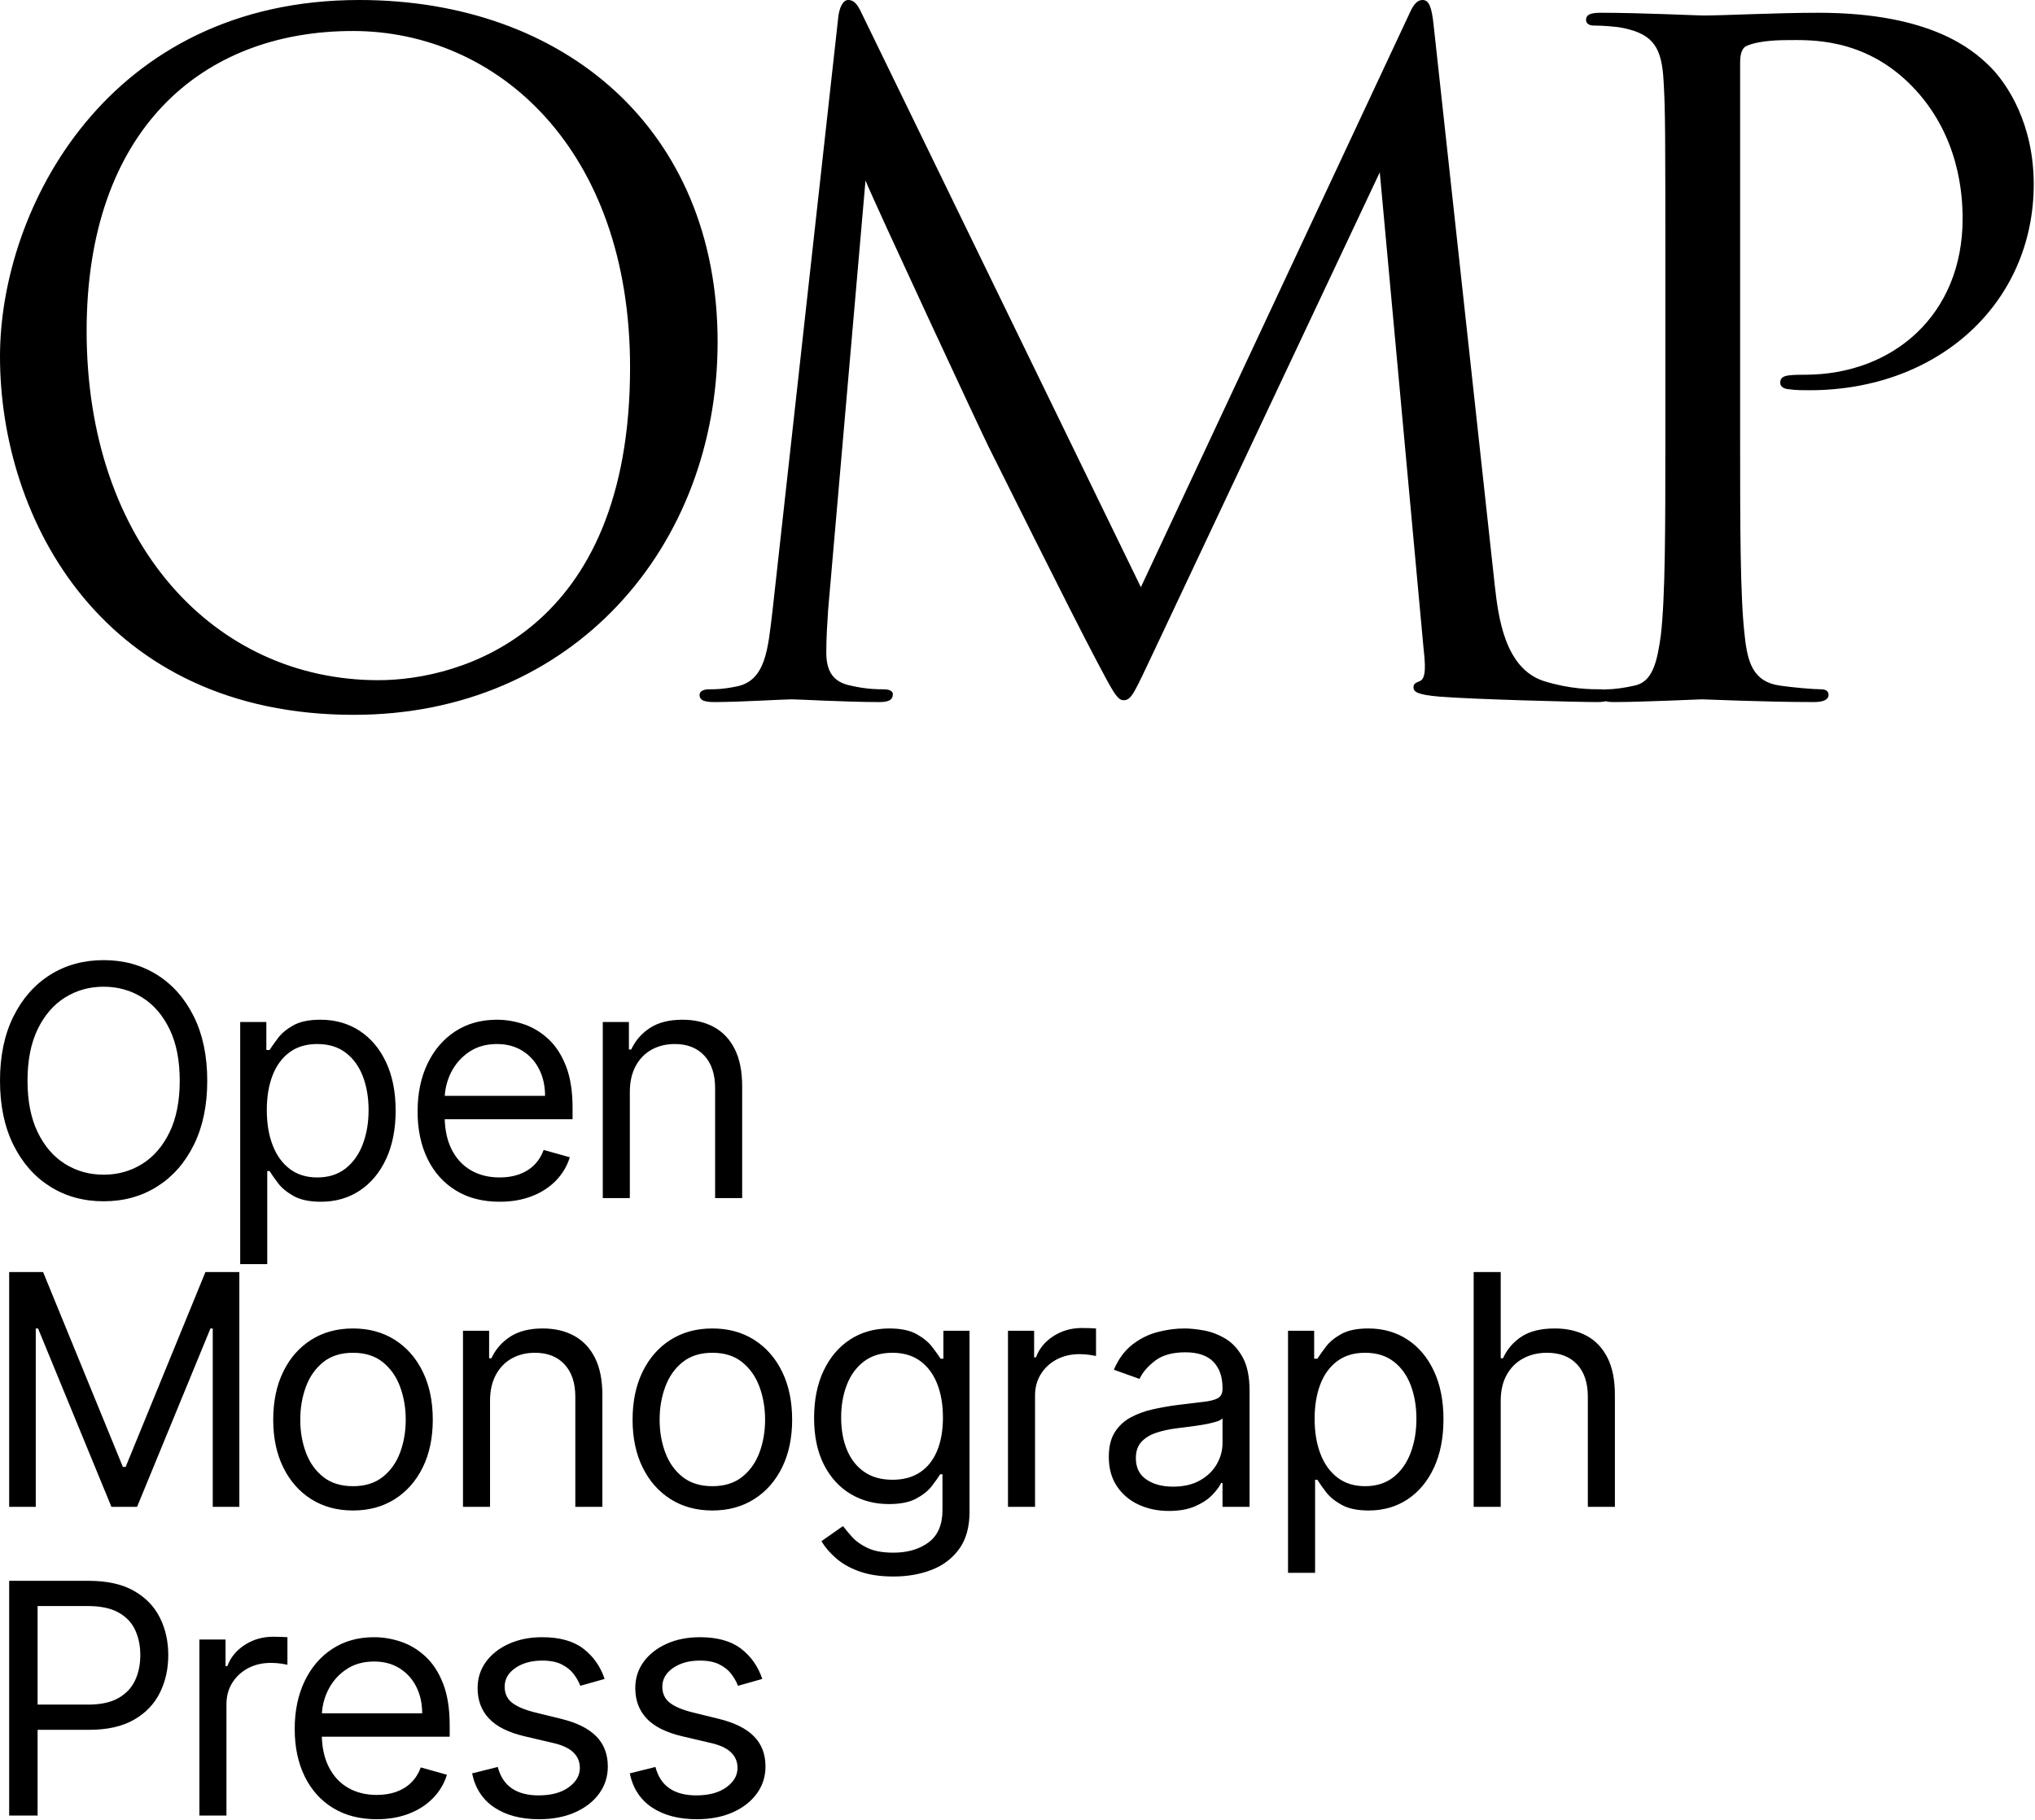
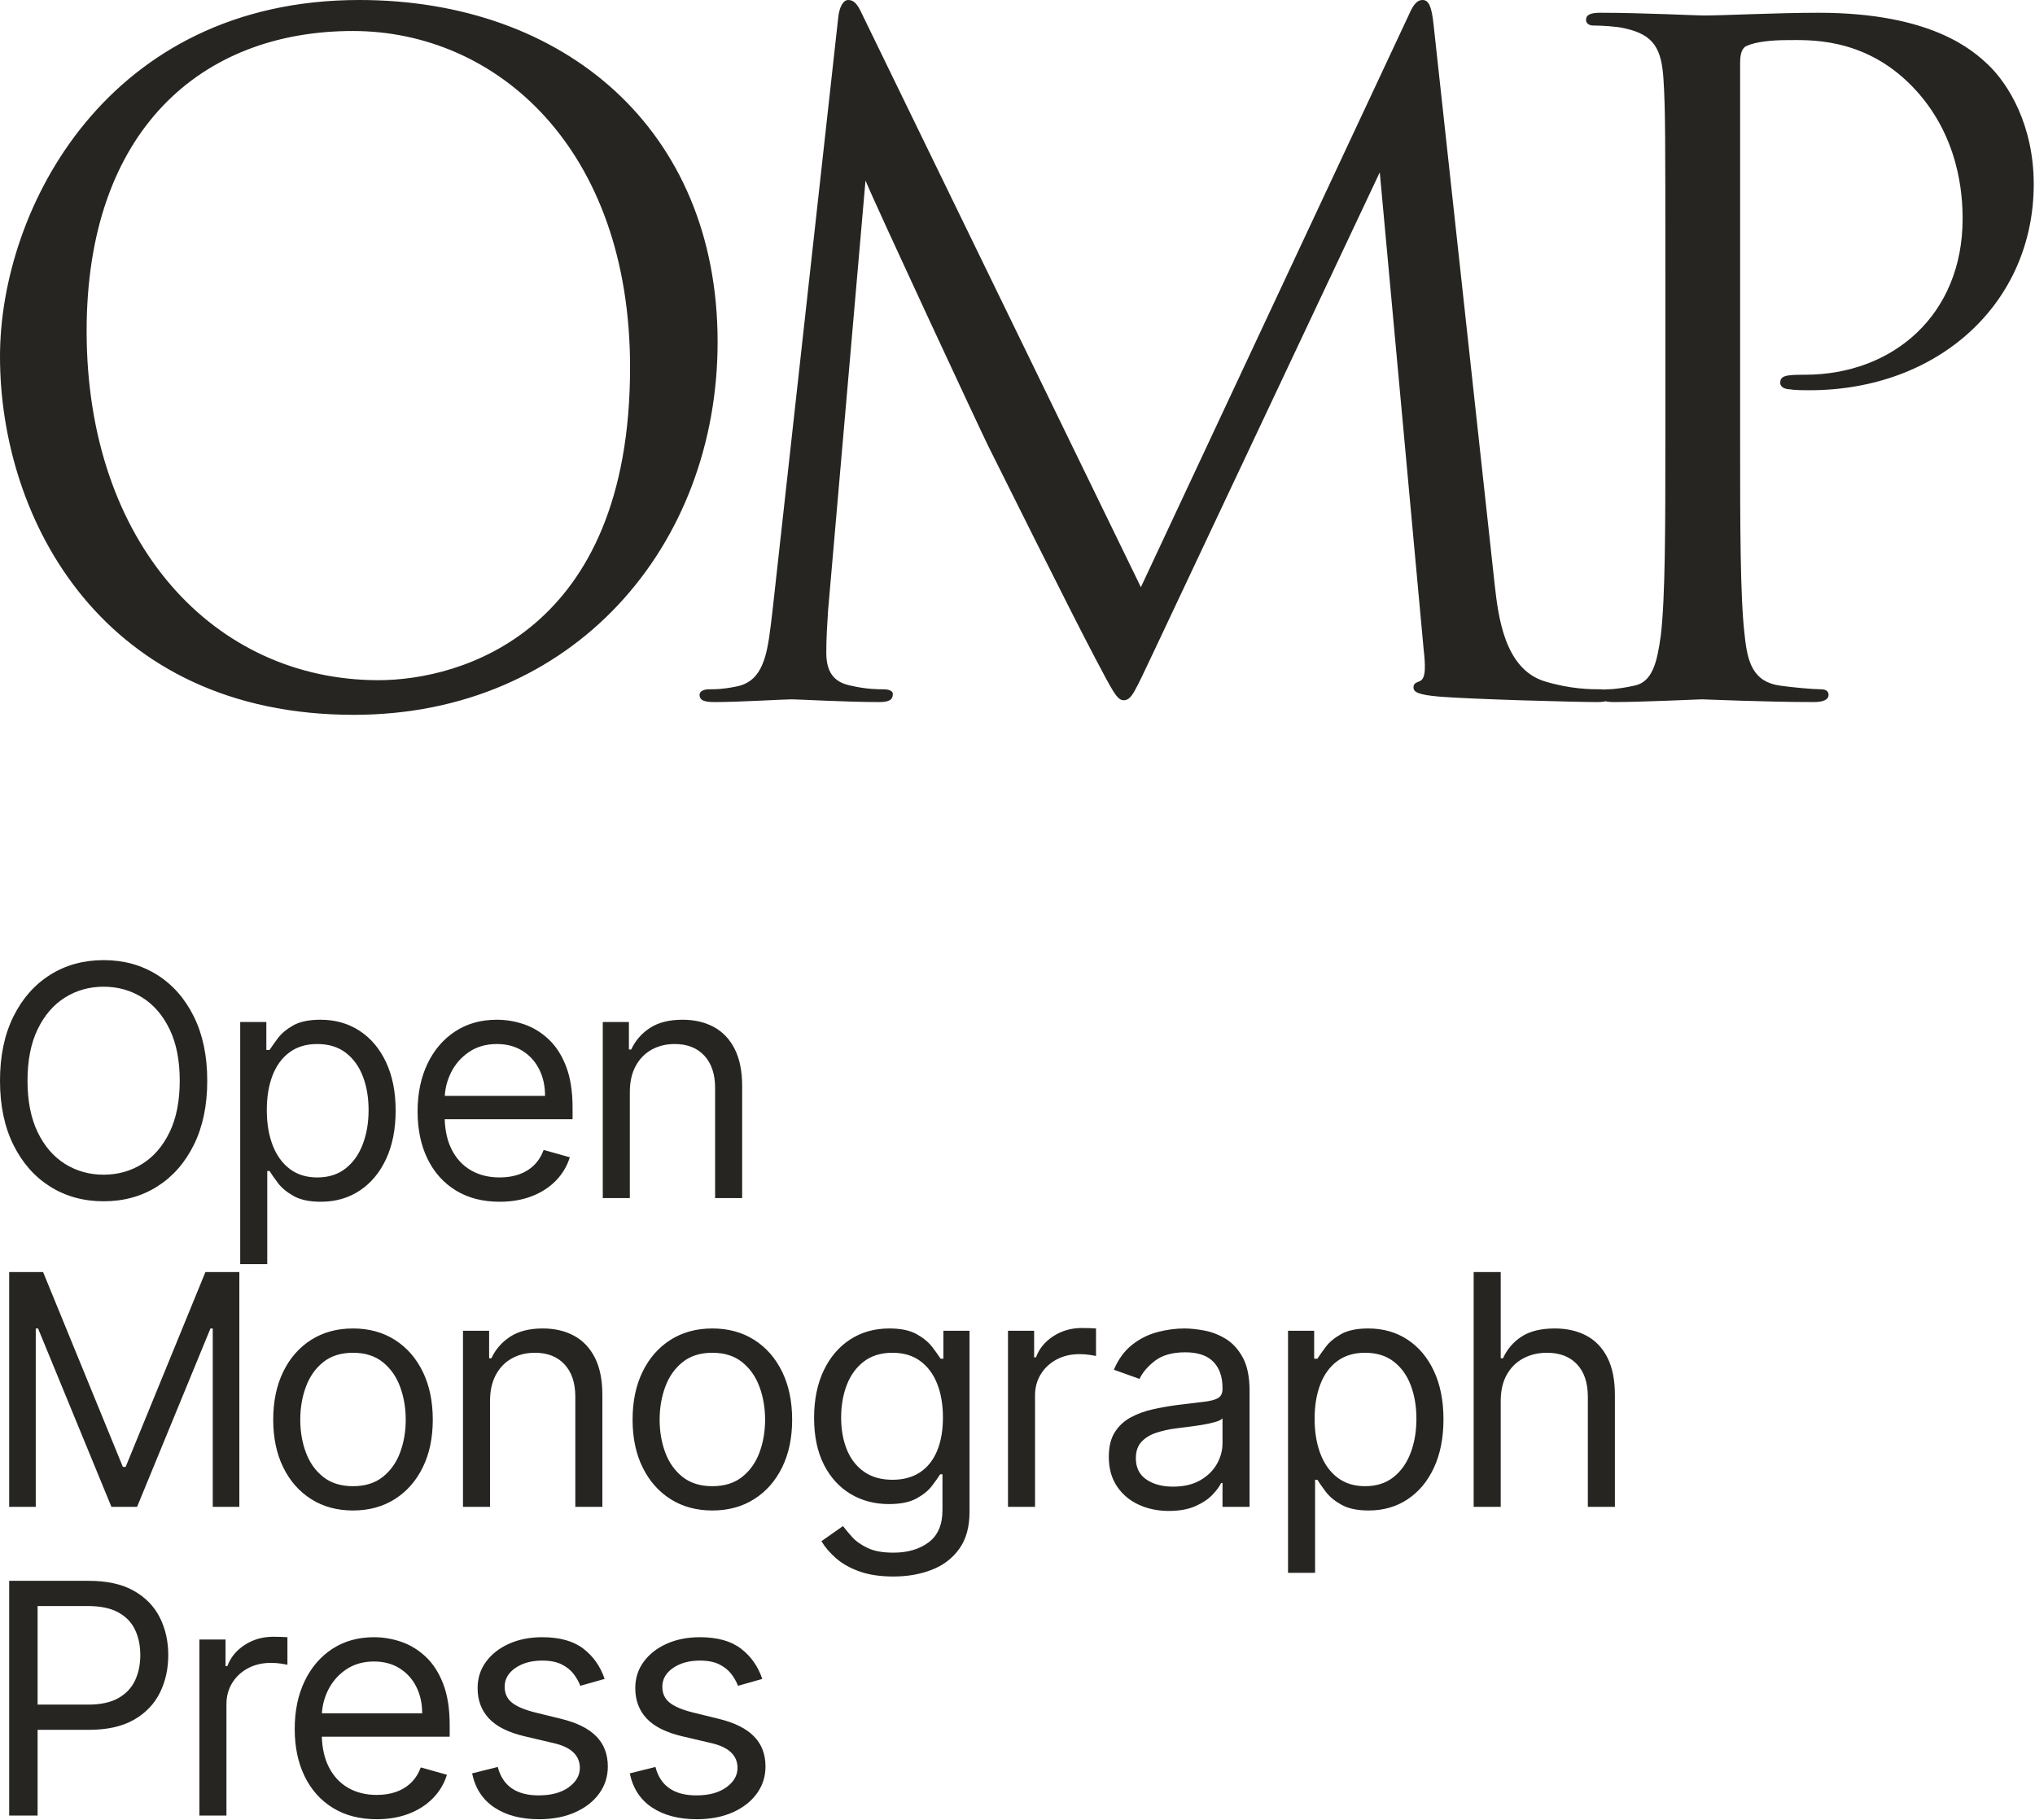
- <svg xmlns="http://www.w3.org/2000/svg" width="435px" height="389px" viewBox="0 0 435 389" version="1.1">
-   <g id="Final" stroke="none" stroke-width="1" fill="none" fill-rule="evenodd">
-     <g id="Artboard-Copy" transform="translate(-1420, -1099)" fill="#000000" fill-rule="nonzero">
-       <g id="vertical-omp" transform="translate(1420, 1099)">
-         <path d="M75.625,152.81 C22.22,152.81 4.54747351e-13,111.294 4.54747351e-13,76.21 C4.54747351e-13,44.635 22.999,0 76.795,0 C120.65,0 153.395,27.677 153.395,73.092 C153.395,116.752 122.599,152.81 75.625,152.81 Z M80.888,145.404 C98.43,145.404 134.683,135.268 134.683,78.549 C134.683,31.77 106.226,6.627 75.431,6.627 C42.88,6.627 18.517,28.067 18.517,70.753 C18.517,116.167 45.804,145.404 80.888,145.404 Z M306.439,5.263 L319.498,124.938 C320.278,131.955 321.642,142.87 330.023,145.598 C335.676,147.353 340.159,147.353 342.108,147.353 C343.082,147.353 344.252,147.548 344.252,148.522 C344.252,149.692 343.667,150.081 341.328,150.081 C337.04,150.081 314.82,149.497 307.608,148.912 C303.125,148.522 302.151,147.937 302.151,146.963 C302.151,146.183 302.541,145.988 303.515,145.598 C304.88,145.014 304.685,142.09 304.295,138.582 L294.939,36.838 L246.601,139.361 C242.508,147.937 241.923,149.692 240.169,149.692 C238.805,149.692 237.83,147.742 234.127,140.726 C229.059,131.175 212.297,97.455 211.322,95.506 C209.568,91.998 187.153,43.855 185.009,38.592 L177.018,130.395 C176.823,133.514 176.628,136.243 176.628,139.556 C176.628,144.429 178.967,145.988 181.891,146.573 C185.204,147.353 187.738,147.353 188.908,147.353 C190.077,147.353 190.857,147.742 190.857,148.327 C190.857,149.692 189.882,150.081 187.933,150.081 C180.721,150.081 170.781,149.497 169.222,149.497 C167.467,149.497 158.112,150.081 152.849,150.081 C150.9,150.081 149.536,149.887 149.536,148.522 C149.536,147.742 150.51,147.353 151.485,147.353 C153.044,147.353 154.408,147.353 157.332,146.768 C163.764,145.598 164.154,138.582 165.129,130.59 L179.162,3.898 C179.357,1.754 180.137,0 181.306,0 C182.476,0 183.255,0.78 184.23,2.924 L243.873,125.523 L301.176,3.119 C301.956,1.364 302.736,0 304.1,0 C305.464,0 306.049,1.559 306.439,5.263 Z M355.985,93.557 L355.985,59.253 C355.985,28.847 355.985,23.389 355.596,17.152 C355.206,10.525 353.646,7.407 347.214,6.042 C345.655,5.652 342.342,5.458 340.587,5.458 C339.808,5.458 339.028,5.068 339.028,4.288 C339.028,3.119 340.003,2.729 342.147,2.729 C350.918,2.729 362.612,3.313 364.172,3.313 C368.46,3.313 379.764,2.729 388.73,2.729 C413.094,2.729 421.865,10.915 424.984,13.839 C429.272,17.932 434.729,26.703 434.729,39.372 C434.729,64.71 414.459,83.422 386.781,83.422 C385.807,83.422 383.663,83.422 382.688,83.227 C381.714,83.227 380.544,82.837 380.544,81.863 C380.544,80.303 381.714,80.108 385.807,80.108 C404.713,80.108 419.526,67.244 419.526,46.779 C419.526,41.906 418.942,28.847 408.611,18.322 C398.281,7.796 386.391,8.576 381.908,8.576 C378.595,8.576 375.282,8.966 373.527,9.746 C372.358,10.135 371.968,11.5 371.968,13.449 L371.968,93.557 C371.968,112.269 371.968,127.667 372.943,135.853 C373.527,141.505 374.697,145.793 380.544,146.573 C383.273,146.963 387.561,147.353 389.315,147.353 C390.485,147.353 390.874,147.937 390.874,148.522 C390.874,149.497 389.9,150.081 387.756,150.081 C377.036,150.081 364.756,149.497 363.782,149.497 C363.197,149.497 350.918,150.081 345.07,150.081 C342.926,150.081 341.952,149.692 341.952,148.522 C341.952,147.937 342.342,147.353 343.511,147.353 C345.265,147.353 347.604,146.963 349.358,146.573 C353.257,145.793 354.231,141.505 355.011,135.853 C355.985,127.667 355.985,112.269 355.985,93.557 Z" id="OMP" />
-         <path d="M44.301,231.024 C44.301,236.316 43.346,240.89 41.434,244.745 C39.523,248.601 36.901,251.574 33.569,253.664 C30.236,255.755 26.43,256.801 22.151,256.801 C17.871,256.801 14.065,255.755 10.732,253.664 C7.4,251.574 4.778,248.601 2.867,244.745 C0.956,240.89 2.84217094e-14,236.316 2.84217094e-14,231.024 C2.84217094e-14,225.731 0.956,221.157 2.867,217.302 C4.778,213.447 7.4,210.474 10.732,208.383 C14.065,206.292 17.871,205.247 22.151,205.247 C26.43,205.247 30.236,206.292 33.569,208.383 C36.901,210.474 39.523,213.447 41.434,217.302 C43.346,221.157 44.301,225.731 44.301,231.024 Z M38.42,231.024 C38.42,226.679 37.698,223.011 36.252,220.022 C34.806,217.033 32.854,214.77 30.396,213.235 C27.937,211.699 25.189,210.932 22.151,210.932 C19.112,210.932 16.364,211.699 13.905,213.235 C11.447,214.77 9.495,217.033 8.049,220.022 C6.604,223.011 5.881,226.679 5.881,231.024 C5.881,235.369 6.604,239.036 8.049,242.026 C9.495,245.015 11.447,247.277 13.905,248.813 C16.364,250.348 19.112,251.116 22.151,251.116 C25.189,251.116 27.937,250.348 30.396,248.813 C32.854,247.277 34.806,245.015 36.252,242.026 C37.698,239.036 38.42,235.369 38.42,231.024 Z M51.346,270.228 L51.346,218.478 L56.933,218.478 L56.933,224.457 L57.619,224.457 C58.043,223.804 58.636,222.966 59.395,221.946 C60.155,220.925 61.249,220.01 62.679,219.201 C64.108,218.393 66.048,217.988 68.498,217.988 C71.667,217.988 74.46,218.781 76.878,220.365 C79.296,221.95 81.182,224.196 82.538,227.103 C83.894,230.011 84.572,233.441 84.572,237.395 C84.572,241.38 83.894,244.831 82.538,247.747 C81.182,250.663 79.304,252.917 76.902,254.51 C74.501,256.103 71.732,256.899 68.596,256.899 C66.178,256.899 64.243,256.495 62.789,255.686 C61.335,254.877 60.216,253.954 59.432,252.917 C58.648,251.88 58.043,251.018 57.619,250.332 L57.129,250.332 L57.129,270.228 L51.346,270.228 Z M57.031,237.297 C57.031,240.139 57.447,242.642 58.28,244.807 C59.113,246.971 60.33,248.662 61.931,249.879 C63.532,251.096 65.492,251.704 67.812,251.704 C70.229,251.704 72.251,251.063 73.876,249.781 C75.502,248.498 76.727,246.767 77.552,244.586 C78.377,242.405 78.789,239.976 78.789,237.297 C78.789,234.65 78.385,232.261 77.576,230.129 C76.768,227.998 75.551,226.307 73.925,225.057 C72.3,223.808 70.262,223.183 67.812,223.183 C65.46,223.183 63.483,223.775 61.882,224.959 C60.281,226.144 59.073,227.794 58.256,229.909 C57.439,232.024 57.031,234.487 57.031,237.297 Z M95.075,234.258 L116.512,234.258 C116.512,232.135 116.091,230.24 115.25,228.574 C114.408,226.907 113.216,225.592 111.672,224.629 C110.129,223.665 108.311,223.183 106.22,223.183 C103.917,223.183 101.928,223.751 100.254,224.886 C98.58,226.021 97.293,227.495 96.395,229.309 C95.625,230.863 95.185,232.512 95.075,234.258 L95.075,234.258 Z M95.06,239.257 C95.144,241.76 95.633,243.904 96.529,245.689 C97.518,247.657 98.894,249.152 100.658,250.173 C102.422,251.194 104.472,251.704 106.808,251.704 C108.328,251.704 109.704,251.488 110.937,251.055 C112.17,250.622 113.236,249.969 114.135,249.095 C115.033,248.221 115.727,247.13 116.217,245.824 L121.804,247.392 C121.216,249.287 120.228,250.949 118.839,252.378 C117.451,253.807 115.736,254.918 113.694,255.71 C111.652,256.503 109.357,256.899 106.808,256.899 C103.182,256.899 100.058,256.094 97.436,254.485 C94.814,252.876 92.797,250.622 91.384,247.723 C89.971,244.823 89.264,241.446 89.264,237.591 C89.264,233.735 89.971,230.334 91.384,227.385 C92.797,224.437 94.773,222.133 97.314,220.475 C99.854,218.817 102.823,217.988 106.22,217.988 C108.181,217.988 110.116,218.315 112.028,218.968 C113.939,219.622 115.678,220.68 117.247,222.142 C118.815,223.604 120.064,225.535 120.996,227.936 C121.927,230.338 122.392,233.294 122.392,236.807 L122.392,239.257 L95.06,239.257 L95.06,239.257 Z M134.632,233.474 L134.632,256.115 L128.849,256.115 L128.849,218.478 L134.436,218.478 L134.436,224.359 L134.926,224.359 C135.808,222.448 137.147,220.908 138.944,219.74 C140.741,218.572 143.061,217.988 145.903,217.988 C148.451,217.988 150.681,218.507 152.592,219.544 C154.503,220.582 155.99,222.15 157.052,224.249 C158.114,226.348 158.644,228.998 158.644,232.2 L158.644,256.115 L152.862,256.115 L152.862,232.592 C152.862,229.635 152.094,227.328 150.558,225.67 C149.023,224.012 146.916,223.183 144.237,223.183 C142.391,223.183 140.745,223.583 139.299,224.384 C137.854,225.184 136.714,226.352 135.881,227.887 C135.048,229.423 134.632,231.285 134.632,233.474 Z M1.96,271.933 L9.213,271.933 L26.267,313.588 L26.855,313.588 L43.909,271.933 L51.162,271.933 L51.162,322.115 L45.477,322.115 L45.477,283.988 L44.987,283.988 L29.305,322.115 L23.817,322.115 L8.135,283.988 L7.645,283.988 L7.645,322.115 L1.96,322.115 L1.96,271.933 Z M75.457,322.899 C72.059,322.899 69.082,322.09 66.525,320.473 C63.969,318.856 61.976,316.593 60.547,313.686 C59.117,310.778 58.403,307.38 58.403,303.493 C58.403,299.572 59.117,296.15 60.547,293.226 C61.976,290.302 63.969,288.031 66.525,286.414 C69.082,284.797 72.059,283.988 75.457,283.988 C78.855,283.988 81.832,284.797 84.388,286.414 C86.945,288.031 88.937,290.302 90.367,293.226 C91.796,296.15 92.511,299.572 92.511,303.493 C92.511,307.38 91.796,310.778 90.367,313.686 C88.937,316.593 86.945,318.856 84.388,320.473 C81.832,322.09 78.855,322.899 75.457,322.899 Z M75.457,317.704 C78.038,317.704 80.161,317.043 81.827,315.72 C83.494,314.396 84.727,312.657 85.527,310.5 C86.328,308.344 86.728,306.008 86.728,303.493 C86.728,300.977 86.328,298.633 85.527,296.46 C84.727,294.288 83.494,292.532 81.827,291.192 C80.161,289.853 78.038,289.183 75.457,289.183 C72.876,289.183 70.752,289.853 69.086,291.192 C67.42,292.532 66.187,294.288 65.386,296.46 C64.586,298.633 64.185,300.977 64.185,303.493 C64.185,306.008 64.586,308.344 65.386,310.5 C66.187,312.657 67.42,314.396 69.086,315.72 C70.752,317.043 72.876,317.704 75.457,317.704 Z M104.75,299.474 L104.75,322.115 L98.967,322.115 L98.967,284.478 L104.554,284.478 L104.554,290.359 L105.044,290.359 C105.926,288.448 107.266,286.908 109.063,285.74 C110.86,284.572 113.179,283.988 116.021,283.988 C118.57,283.988 120.8,284.507 122.711,285.544 C124.622,286.582 126.108,288.15 127.17,290.249 C128.232,292.348 128.763,294.998 128.763,298.2 L128.763,322.115 L122.98,322.115 L122.98,298.592 C122.98,295.635 122.213,293.328 120.677,291.67 C119.141,290.012 117.034,289.183 114.355,289.183 C112.509,289.183 110.864,289.583 109.418,290.384 C107.972,291.184 106.833,292.352 106,293.887 C105.167,295.423 104.75,297.285 104.75,299.474 Z M152.274,322.899 C148.876,322.899 145.899,322.09 143.342,320.473 C140.786,318.856 138.793,316.593 137.364,313.686 C135.934,310.778 135.22,307.38 135.22,303.493 C135.22,299.572 135.934,296.15 137.364,293.226 C138.793,290.302 140.786,288.031 143.342,286.414 C145.899,284.797 148.876,283.988 152.274,283.988 C155.671,283.988 158.648,284.797 161.205,286.414 C163.761,288.031 165.754,290.302 167.184,293.226 C168.613,296.15 169.328,299.572 169.328,303.493 C169.328,307.38 168.613,310.778 167.184,313.686 C165.754,316.593 163.761,318.856 161.205,320.473 C158.648,322.09 155.671,322.899 152.274,322.899 Z M152.274,317.704 C154.855,317.704 156.978,317.043 158.644,315.72 C160.311,314.396 161.544,312.657 162.344,310.5 C163.145,308.344 163.545,306.008 163.545,303.493 C163.545,300.977 163.145,298.633 162.344,296.46 C161.544,294.288 160.311,292.532 158.644,291.192 C156.978,289.853 154.855,289.183 152.274,289.183 C149.693,289.183 147.569,289.853 145.903,291.192 C144.237,292.532 143.003,294.288 142.203,296.46 C141.403,298.633 141.002,300.977 141.002,303.493 C141.002,306.008 141.403,308.344 142.203,310.5 C143.003,312.657 144.237,314.396 145.903,315.72 C147.569,317.043 149.693,317.704 152.274,317.704 Z M190.976,337.012 C188.183,337.012 185.782,336.657 183.772,335.947 C181.763,335.236 180.093,334.305 178.762,333.153 C177.43,332.002 176.372,330.772 175.588,329.466 L180.195,326.231 C180.718,326.917 181.379,327.705 182.18,328.596 C182.98,329.486 184.079,330.262 185.475,330.924 C186.872,331.585 188.706,331.916 190.976,331.916 C194.015,331.916 196.522,331.181 198.499,329.711 C200.475,328.24 201.463,325.937 201.463,322.801 L201.463,315.156 L200.973,315.156 C200.549,315.842 199.948,316.687 199.172,317.692 C198.396,318.697 197.286,319.587 195.84,320.363 C194.394,321.139 192.446,321.527 189.996,321.527 C186.958,321.527 184.234,320.808 181.824,319.37 C179.415,317.933 177.512,315.842 176.115,313.098 C174.719,310.353 174.02,307.021 174.02,303.101 C174.02,299.245 174.698,295.884 176.054,293.018 C177.41,290.151 179.296,287.929 181.714,286.353 C184.132,284.776 186.925,283.988 190.094,283.988 C192.544,283.988 194.492,284.393 195.938,285.201 C197.384,286.01 198.494,286.925 199.27,287.946 C200.046,288.966 200.647,289.804 201.071,290.457 L201.659,290.457 L201.659,284.478 L207.246,284.478 L207.246,323.193 C207.246,326.427 206.515,329.061 205.053,331.095 C203.591,333.129 201.631,334.623 199.172,335.579 C196.714,336.535 193.982,337.012 190.976,337.012 Z M190.78,316.332 C193.1,316.332 195.06,315.801 196.661,314.739 C198.262,313.678 199.479,312.15 200.312,310.157 C201.145,308.164 201.561,305.78 201.561,303.003 C201.561,300.291 201.153,297.898 200.336,295.823 C199.519,293.749 198.311,292.123 196.71,290.947 C195.109,289.771 193.132,289.183 190.78,289.183 C188.33,289.183 186.292,289.804 184.667,291.045 C183.041,292.287 181.824,293.953 181.016,296.044 C180.207,298.135 179.803,300.454 179.803,303.003 C179.803,305.616 180.215,307.924 181.04,309.925 C181.865,311.926 183.09,313.494 184.716,314.629 C186.341,315.764 188.363,316.332 190.78,316.332 Z M215.467,322.115 L215.467,284.478 L221.054,284.478 L221.054,290.163 L221.446,290.163 C222.132,288.301 223.373,286.79 225.17,285.63 C226.967,284.47 228.993,283.89 231.247,283.89 C231.672,283.89 232.202,283.898 232.84,283.915 C233.477,283.931 233.959,283.956 234.285,283.988 L234.285,289.869 C234.089,289.82 233.644,289.742 232.95,289.636 C232.256,289.53 231.525,289.477 230.757,289.477 C228.927,289.477 227.298,289.857 225.868,290.616 C224.439,291.376 223.312,292.421 222.487,293.753 C221.662,295.084 221.25,296.599 221.25,298.298 L221.25,322.115 L215.467,322.115 Z M249.857,322.997 C247.472,322.997 245.308,322.544 243.364,321.637 C241.42,320.73 239.876,319.415 238.733,317.692 C237.589,315.969 237.018,313.882 237.018,311.432 C237.018,309.275 237.442,307.523 238.292,306.176 C239.141,304.828 240.276,303.77 241.698,303.003 C243.119,302.235 244.691,301.659 246.414,301.275 C248.138,300.891 249.873,300.585 251.621,300.356 C253.908,300.062 255.766,299.838 257.196,299.682 C258.625,299.527 259.67,299.262 260.332,298.886 C260.994,298.51 261.324,297.857 261.324,296.926 L261.324,296.73 C261.324,294.312 260.667,292.434 259.352,291.094 C258.037,289.755 256.048,289.085 253.385,289.085 C250.625,289.085 248.46,289.689 246.892,290.898 C245.324,292.107 244.221,293.397 243.584,294.77 L238.096,292.809 C239.076,290.522 240.387,288.738 242.028,287.455 C243.67,286.173 245.467,285.275 247.419,284.76 C249.371,284.246 251.295,283.988 253.189,283.988 C254.398,283.988 255.791,284.131 257.367,284.417 C258.944,284.703 260.471,285.287 261.949,286.169 C263.428,287.051 264.657,288.382 265.637,290.163 C266.617,291.944 267.107,294.329 267.107,297.318 L267.107,322.115 L261.324,322.115 L261.324,317.018 L261.03,317.018 C260.638,317.835 259.985,318.709 259.07,319.64 C258.155,320.571 256.938,321.363 255.419,322.017 C253.9,322.67 252.046,322.997 249.857,322.997 Z M250.739,317.802 C253.026,317.802 254.958,317.353 256.534,316.455 C258.11,315.556 259.303,314.396 260.111,312.975 C260.92,311.554 261.324,310.059 261.324,308.491 L261.324,303.199 C261.079,303.493 260.544,303.758 259.719,303.995 C258.894,304.232 257.947,304.436 256.877,304.607 C255.807,304.779 254.77,304.926 253.765,305.049 C252.761,305.171 251.948,305.273 251.327,305.355 C249.824,305.551 248.424,305.865 247.125,306.298 C245.826,306.731 244.781,307.376 243.989,308.234 C243.196,309.091 242.8,310.255 242.8,311.726 C242.8,313.735 243.548,315.25 245.042,316.271 C246.537,317.292 248.436,317.802 250.739,317.802 Z M275.328,336.228 L275.328,284.478 L280.915,284.478 L280.915,290.457 L281.601,290.457 C282.025,289.804 282.618,288.966 283.377,287.946 C284.137,286.925 285.231,286.01 286.661,285.201 C288.09,284.393 290.03,283.988 292.48,283.988 C295.649,283.988 298.442,284.781 300.86,286.365 C303.278,287.95 305.164,290.196 306.52,293.103 C307.876,296.011 308.554,299.441 308.554,303.395 C308.554,307.38 307.876,310.831 306.52,313.747 C305.164,316.663 303.286,318.917 300.884,320.51 C298.483,322.103 295.714,322.899 292.578,322.899 C290.16,322.899 288.225,322.495 286.771,321.686 C285.317,320.877 284.198,319.954 283.414,318.917 C282.63,317.88 282.025,317.018 281.601,316.332 L281.111,316.332 L281.111,336.228 L275.328,336.228 Z M281.013,303.297 C281.013,306.139 281.429,308.642 282.262,310.807 C283.095,312.971 284.312,314.662 285.913,315.879 C287.514,317.096 289.474,317.704 291.794,317.704 C294.212,317.704 296.233,317.063 297.858,315.781 C299.484,314.498 300.709,312.767 301.534,310.586 C302.359,308.405 302.771,305.976 302.771,303.297 C302.771,300.65 302.367,298.261 301.558,296.129 C300.75,293.998 299.533,292.307 297.907,291.057 C296.282,289.808 294.244,289.183 291.794,289.183 C289.442,289.183 287.465,289.775 285.864,290.959 C284.263,292.144 283.055,293.794 282.238,295.909 C281.421,298.024 281.013,300.487 281.013,303.297 Z M320.793,299.474 L320.793,322.115 L315.011,322.115 L315.011,271.933 L320.793,271.933 L320.793,290.359 L321.283,290.359 C322.165,288.415 323.493,286.867 325.265,285.716 C327.037,284.564 329.402,283.988 332.359,283.988 C334.923,283.988 337.169,284.499 339.097,285.52 C341.024,286.541 342.523,288.101 343.593,290.2 C344.663,292.299 345.198,294.966 345.198,298.2 L345.198,322.115 L339.415,322.115 L339.415,298.592 C339.415,295.603 338.644,293.287 337.1,291.645 C335.556,290.004 333.42,289.183 330.692,289.183 C328.798,289.183 327.103,289.583 325.608,290.384 C324.113,291.184 322.937,292.352 322.08,293.887 C321.222,295.423 320.793,297.285 320.793,299.474 Z M8.037,364.396 L18.818,364.396 C21.514,364.396 23.678,363.93 25.311,362.999 C26.945,362.068 28.133,360.806 28.877,359.214 C29.62,357.621 29.991,355.82 29.991,353.811 C29.991,351.802 29.62,350.005 28.877,348.42 C28.133,346.836 26.937,345.59 25.287,344.683 C23.637,343.777 21.448,343.324 18.72,343.324 L8.037,343.324 L8.037,364.396 L8.037,364.396 Z M8.037,369.787 L8.037,388.115 L1.96,388.115 L1.96,337.933 L18.916,337.933 C22.853,337.933 26.075,338.639 28.583,340.052 C31.09,341.465 32.948,343.373 34.157,345.774 C35.366,348.175 35.97,350.854 35.97,353.811 C35.97,356.767 35.37,359.455 34.169,361.872 C32.969,364.29 31.119,366.213 28.619,367.643 C26.12,369.072 22.918,369.787 19.014,369.787 L8.037,369.787 L8.037,369.787 Z M42.623,388.115 L42.623,350.478 L48.21,350.478 L48.21,356.163 L48.602,356.163 C49.288,354.301 50.529,352.79 52.326,351.63 C54.123,350.47 56.149,349.89 58.403,349.89 C58.827,349.89 59.358,349.898 59.995,349.915 C60.633,349.931 61.114,349.956 61.441,349.988 L61.441,355.869 C61.245,355.82 60.8,355.742 60.106,355.636 C59.411,355.53 58.68,355.477 57.913,355.477 C56.083,355.477 54.454,355.857 53.024,356.616 C51.595,357.376 50.468,358.421 49.643,359.753 C48.818,361.084 48.406,362.599 48.406,364.298 L48.406,388.115 L42.623,388.115 Z M68.808,366.258 L90.244,366.258 C90.244,364.135 89.824,362.24 88.983,360.574 C88.141,358.907 86.949,357.592 85.405,356.629 C83.861,355.665 82.044,355.183 79.953,355.183 C77.65,355.183 75.661,355.751 73.987,356.886 C72.312,358.021 71.026,359.495 70.128,361.309 C69.358,362.863 68.918,364.512 68.808,366.258 L68.808,366.258 Z M68.793,371.257 C68.876,373.76 69.366,375.904 70.262,377.689 C71.251,379.657 72.627,381.152 74.391,382.173 C76.155,383.194 78.205,383.704 80.541,383.704 C82.061,383.704 83.437,383.488 84.67,383.055 C85.903,382.622 86.969,381.969 87.868,381.095 C88.766,380.221 89.46,379.13 89.95,377.824 L95.537,379.392 C94.949,381.287 93.961,382.949 92.572,384.378 C91.184,385.807 89.469,386.918 87.427,387.71 C85.385,388.503 83.09,388.899 80.541,388.899 C76.915,388.899 73.791,388.094 71.169,386.485 C68.547,384.876 66.53,382.622 65.117,379.723 C63.704,376.823 62.997,373.446 62.997,369.591 C62.997,365.735 63.704,362.334 65.117,359.385 C66.53,356.437 68.506,354.133 71.047,352.475 C73.587,350.817 76.556,349.988 79.953,349.988 C81.914,349.988 83.849,350.315 85.76,350.968 C87.672,351.622 89.411,352.68 90.98,354.142 C92.548,355.604 93.797,357.535 94.729,359.936 C95.66,362.338 96.125,365.294 96.125,368.807 L96.125,371.257 L68.793,371.257 L68.793,371.257 Z M129.241,358.907 L124.046,360.378 C123.72,359.512 123.242,358.666 122.613,357.841 C121.984,357.017 121.131,356.335 120.052,355.796 C118.974,355.256 117.594,354.987 115.911,354.987 C113.608,354.987 111.693,355.514 110.166,356.567 C108.638,357.621 107.875,358.956 107.875,360.574 C107.875,362.011 108.397,363.146 109.443,363.979 C110.488,364.813 112.122,365.507 114.343,366.062 L119.93,367.434 C123.295,368.251 125.802,369.497 127.452,371.171 C129.102,372.845 129.927,374.998 129.927,377.628 C129.927,379.784 129.31,381.711 128.077,383.41 C126.844,385.109 125.125,386.449 122.919,387.429 C120.714,388.409 118.149,388.899 115.225,388.899 C111.387,388.899 108.209,388.066 105.694,386.4 C103.178,384.733 101.585,382.299 100.916,379.098 L106.404,377.726 C106.927,379.751 107.919,381.27 109.381,382.283 C110.843,383.296 112.759,383.802 115.127,383.802 C117.823,383.802 119.967,383.226 121.559,382.075 C123.152,380.923 123.948,379.539 123.948,377.922 C123.948,376.615 123.491,375.516 122.576,374.626 C121.661,373.736 120.257,373.07 118.362,372.629 L112.089,371.159 C108.642,370.342 106.114,369.072 104.505,367.349 C102.896,365.625 102.092,363.465 102.092,360.868 C102.092,358.744 102.692,356.865 103.893,355.232 C105.093,353.598 106.735,352.316 108.818,351.385 C110.901,350.454 113.265,349.988 115.911,349.988 C119.636,349.988 122.564,350.805 124.696,352.439 C126.827,354.072 128.343,356.228 129.241,358.907 Z M162.945,358.907 L157.75,360.378 C157.424,359.512 156.946,358.666 156.317,357.841 C155.688,357.017 154.834,356.335 153.756,355.796 C152.678,355.256 151.298,354.987 149.615,354.987 C147.312,354.987 145.397,355.514 143.869,356.567 C142.342,357.621 141.578,358.956 141.578,360.574 C141.578,362.011 142.101,363.146 143.147,363.979 C144.192,364.813 145.826,365.507 148.047,366.062 L153.634,367.434 C156.999,368.251 159.506,369.497 161.156,371.171 C162.806,372.845 163.631,374.998 163.631,377.628 C163.631,379.784 163.014,381.711 161.781,383.41 C160.548,385.109 158.828,386.449 156.623,387.429 C154.418,388.409 151.853,388.899 148.929,388.899 C145.091,388.899 141.913,388.066 139.398,386.4 C136.882,384.733 135.289,382.299 134.62,379.098 L140.108,377.726 C140.631,379.751 141.623,381.27 143.085,382.283 C144.547,383.296 146.463,383.802 148.831,383.802 C151.527,383.802 153.671,383.226 155.263,382.075 C156.856,380.923 157.652,379.539 157.652,377.922 C157.652,376.615 157.195,375.516 156.28,374.626 C155.365,373.736 153.961,373.07 152.066,372.629 L145.793,371.159 C142.346,370.342 139.818,369.072 138.209,367.349 C136.6,365.625 135.796,363.465 135.796,360.868 C135.796,358.744 136.396,356.865 137.597,355.232 C138.797,353.598 140.439,352.316 142.522,351.385 C144.605,350.454 146.969,349.988 149.615,349.988 C153.34,349.988 156.268,350.805 158.4,352.439 C160.531,354.072 162.046,356.228 162.945,358.907 Z" id="OpenMonographPress" />
-       </g>
-     </g>
-   </g>
+ <svg xmlns="http://www.w3.org/2000/svg" width="435" height="389" viewBox="0 0 435 389" fill="none">
+   <path d="M75.625 152.81C22.22 152.81 0 111.294 0 76.21C0 44.635 23 0 76.795 0C120.65 0 153.395 27.677 153.395 73.092C153.395 116.752 122.599 152.81 75.625 152.81ZM80.888 145.404C98.43 145.404 134.683 135.268 134.683 78.549C134.683 31.77 106.226 6.627 75.43 6.627C42.88 6.627 18.517 28.067 18.517 70.753C18.517 116.167 45.804 145.404 80.888 145.404ZM306.439 5.263L319.498 124.938C320.278 131.955 321.642 142.87 330.023 145.598C335.676 147.353 340.159 147.353 342.108 147.353C343.082 147.353 344.252 147.548 344.252 148.522C344.252 149.692 343.667 150.081 341.328 150.081C337.04 150.081 314.82 149.497 307.608 148.912C303.126 148.522 302.151 147.937 302.151 146.963C302.151 146.183 302.541 145.988 303.515 145.598C304.88 145.014 304.685 142.09 304.295 138.582L294.939 36.838L246.601 139.361C242.508 147.937 241.923 149.692 240.169 149.692C238.805 149.692 237.83 147.742 234.127 140.726C229.059 131.175 212.297 97.456 211.322 95.506C209.568 91.998 187.153 43.855 185.009 38.592L177.018 130.395C176.823 133.514 176.628 136.243 176.628 139.556C176.628 144.429 178.967 145.988 181.891 146.573C185.204 147.353 187.738 147.353 188.908 147.353C190.077 147.353 190.857 147.742 190.857 148.327C190.857 149.692 189.882 150.081 187.933 150.081C180.721 150.081 170.781 149.497 169.222 149.497C167.467 149.497 158.112 150.081 152.849 150.081C150.9 150.081 149.536 149.887 149.536 148.522C149.536 147.742 150.51 147.353 151.485 147.353C153.044 147.353 154.408 147.353 157.332 146.768C163.764 145.598 164.154 138.582 165.129 130.59L179.162 3.898C179.357 1.754 180.137 0 181.306 0C182.476 0 183.255 0.78 184.23 2.924L243.873 125.523L301.176 3.119C301.956 1.364 302.736 0 304.1 0C305.464 0 306.049 1.559 306.439 5.263ZM355.985 93.557V59.253C355.985 28.847 355.985 23.389 355.596 17.152C355.206 10.525 353.646 7.407 347.214 6.042C345.655 5.652 342.342 5.458 340.587 5.458C339.808 5.458 339.028 5.068 339.028 4.288C339.028 3.119 340.003 2.729 342.147 2.729C350.918 2.729 362.612 3.313 364.172 3.313C368.46 3.313 379.764 2.729 388.73 2.729C413.094 2.729 421.865 10.915 424.984 13.839C429.272 17.932 434.729 26.703 434.729 39.372C434.729 64.71 414.459 83.422 386.781 83.422C385.807 83.422 383.663 83.422 382.688 83.227C381.714 83.227 380.544 82.837 380.544 81.863C380.544 80.303 381.714 80.108 385.807 80.108C404.713 80.108 419.526 67.244 419.526 46.779C419.526 41.906 418.942 28.847 408.611 18.322C398.281 7.796 386.391 8.576 381.909 8.576C378.595 8.576 375.282 8.966 373.527 9.746C372.358 10.135 371.968 11.5 371.968 13.449V93.557C371.968 112.269 371.968 127.667 372.943 135.853C373.527 141.505 374.697 145.793 380.544 146.573C383.273 146.963 387.561 147.353 389.315 147.353C390.485 147.353 390.874 147.937 390.874 148.522C390.874 149.497 389.9 150.081 387.756 150.081C377.036 150.081 364.756 149.497 363.782 149.497C363.197 149.497 350.918 150.081 345.07 150.081C342.926 150.081 341.952 149.692 341.952 148.522C341.952 147.937 342.342 147.353 343.511 147.353C345.265 147.353 347.604 146.963 349.358 146.573C353.257 145.793 354.231 141.505 355.011 135.853C355.985 127.667 355.985 112.269 355.985 93.557Z" fill="#272522" />
+   <path d="M44.301 231.024C44.301 236.316 43.346 240.89 41.434 244.745C39.523 248.601 36.901 251.574 33.569 253.664C30.236 255.755 26.43 256.801 22.151 256.801C17.871 256.801 14.065 255.755 10.732 253.664C7.4 251.574 4.778 248.601 2.867 244.745C0.956 240.89 0 236.316 0 231.024C0 225.731 0.956 221.157 2.867 217.302C4.778 213.447 7.4 210.474 10.732 208.383C14.065 206.292 17.871 205.247 22.151 205.247C26.43 205.247 30.236 206.292 33.569 208.383C36.901 210.474 39.523 213.447 41.434 217.302C43.346 221.157 44.301 225.731 44.301 231.024ZM38.42 231.024C38.42 226.679 37.698 223.011 36.252 220.022C34.806 217.033 32.854 214.77 30.396 213.235C27.937 211.699 25.189 210.931 22.151 210.931C19.112 210.931 16.364 211.699 13.905 213.235C11.447 214.77 9.495 217.033 8.049 220.022C6.604 223.011 5.881 226.679 5.881 231.024C5.881 235.369 6.604 239.036 8.049 242.026C9.495 245.015 11.447 247.277 13.905 248.813C16.364 250.348 19.112 251.116 22.151 251.116C25.189 251.116 27.937 250.348 30.396 248.813C32.854 247.277 34.806 245.015 36.252 242.026C37.698 239.036 38.42 235.369 38.42 231.024ZM51.346 270.228V218.478H56.933V224.457H57.619C58.043 223.804 58.636 222.966 59.395 221.946C60.155 220.925 61.249 220.01 62.678 219.201C64.108 218.393 66.048 217.988 68.498 217.988C71.667 217.988 74.46 218.781 76.878 220.365C79.296 221.95 81.182 224.196 82.538 227.103C83.894 230.011 84.572 233.441 84.572 237.395C84.572 241.38 83.894 244.831 82.538 247.747C81.182 250.663 79.304 252.917 76.902 254.51C74.501 256.102 71.732 256.899 68.596 256.899C66.178 256.899 64.243 256.495 62.789 255.686C61.335 254.877 60.216 253.954 59.432 252.917C58.648 251.88 58.043 251.018 57.619 250.332H57.129V270.228H51.346ZM57.031 237.297C57.031 240.139 57.447 242.642 58.28 244.807C59.113 246.971 60.33 248.662 61.931 249.879C63.532 251.096 65.492 251.704 67.812 251.704C70.23 251.704 72.251 251.063 73.876 249.781C75.502 248.498 76.727 246.767 77.552 244.586C78.377 242.405 78.789 239.976 78.789 237.297C78.789 234.65 78.385 232.261 77.576 230.129C76.768 227.998 75.551 226.307 73.925 225.057C72.3 223.808 70.262 223.183 67.812 223.183C65.46 223.183 63.483 223.775 61.882 224.959C60.281 226.144 59.072 227.794 58.256 229.909C57.439 232.024 57.031 234.487 57.031 237.297ZM95.075 234.258H116.512C116.512 232.135 116.091 230.24 115.25 228.574C114.408 226.907 113.216 225.592 111.672 224.629C110.129 223.665 108.311 223.183 106.22 223.183C103.917 223.183 101.928 223.751 100.254 224.886C98.579 226.021 97.293 227.495 96.395 229.309C95.625 230.863 95.185 232.512 95.075 234.258ZM95.06 239.257C95.144 241.76 95.633 243.904 96.529 245.689C97.518 247.657 98.894 249.152 100.658 250.173C102.422 251.194 104.472 251.704 106.808 251.704C108.328 251.704 109.704 251.488 110.937 251.055C112.17 250.622 113.236 249.969 114.135 249.095C115.033 248.221 115.727 247.13 116.217 245.824L121.804 247.392C121.216 249.287 120.228 250.949 118.839 252.378C117.451 253.807 115.736 254.918 113.694 255.71C111.652 256.503 109.357 256.899 106.808 256.899C103.182 256.899 100.058 256.094 97.436 254.485C94.814 252.876 92.797 250.622 91.384 247.722C89.971 244.823 89.264 241.446 89.264 237.591C89.264 233.735 89.971 230.334 91.384 227.385C92.797 224.437 94.773 222.133 97.314 220.475C99.854 218.817 102.823 217.988 106.22 217.988C108.181 217.988 110.116 218.315 112.028 218.968C113.939 219.622 115.678 220.68 117.247 222.142C118.815 223.604 120.064 225.535 120.996 227.936C121.927 230.338 122.392 233.294 122.392 236.806V239.257H95.06ZM134.632 233.474V256.115H128.849V218.478H134.436V224.359H134.926C135.808 222.448 137.147 220.908 138.944 219.74C140.741 218.572 143.061 217.988 145.903 217.988C148.451 217.988 150.681 218.507 152.592 219.544C154.503 220.582 155.99 222.15 157.052 224.249C158.114 226.348 158.644 228.998 158.644 232.2V256.115H152.862V232.592C152.862 229.635 152.094 227.328 150.558 225.67C149.023 224.012 146.916 223.183 144.237 223.183C142.391 223.183 140.745 223.583 139.299 224.384C137.854 225.184 136.714 226.352 135.881 227.887C135.048 229.423 134.632 231.285 134.632 233.474ZM1.96 271.933H9.213L26.267 313.588H26.855L43.909 271.933H51.162V322.115H45.477V283.988H44.987L29.305 322.115H23.817L8.135 283.988H7.645V322.115H1.96V271.933ZM75.457 322.899C72.059 322.899 69.082 322.09 66.525 320.473C63.969 318.856 61.976 316.593 60.547 313.686C59.117 310.778 58.403 307.38 58.403 303.493C58.403 299.572 59.117 296.15 60.547 293.226C61.976 290.302 63.969 288.031 66.525 286.414C69.082 284.797 72.059 283.988 75.457 283.988C78.855 283.988 81.832 284.797 84.388 286.414C86.945 288.031 88.937 290.302 90.367 293.226C91.796 296.15 92.511 299.572 92.511 303.493C92.511 307.38 91.796 310.778 90.367 313.686C88.937 316.593 86.945 318.856 84.388 320.473C81.832 322.09 78.855 322.899 75.457 322.899ZM75.457 317.704C78.038 317.704 80.161 317.043 81.828 315.719C83.494 314.396 84.727 312.657 85.527 310.5C86.328 308.344 86.728 306.008 86.728 303.493C86.728 300.977 86.328 298.633 85.527 296.46C84.727 294.288 83.494 292.532 81.828 291.192C80.161 289.853 78.038 289.183 75.457 289.183C72.876 289.183 70.752 289.853 69.086 291.192C67.42 292.532 66.186 294.288 65.386 296.46C64.586 298.633 64.185 300.977 64.185 303.493C64.185 306.008 64.586 308.344 65.386 310.5C66.186 312.657 67.42 314.396 69.086 315.719C70.752 317.043 72.876 317.704 75.457 317.704ZM104.75 299.474V322.115H98.968V284.478H104.554V290.359H105.044C105.926 288.448 107.266 286.908 109.063 285.74C110.86 284.572 113.179 283.988 116.021 283.988C118.57 283.988 120.8 284.507 122.711 285.544C124.622 286.582 126.108 288.15 127.17 290.249C128.232 292.348 128.763 294.998 128.763 298.2V322.115H122.98V298.592C122.98 295.635 122.213 293.328 120.677 291.67C119.141 290.012 117.034 289.183 114.355 289.183C112.509 289.183 110.864 289.583 109.418 290.384C107.972 291.184 106.833 292.352 106 293.887C105.167 295.423 104.75 297.285 104.75 299.474ZM152.274 322.899C148.876 322.899 145.899 322.09 143.342 320.473C140.786 318.856 138.793 316.593 137.364 313.686C135.934 310.778 135.22 307.38 135.22 303.493C135.22 299.572 135.934 296.15 137.364 293.226C138.793 290.302 140.786 288.031 143.342 286.414C145.899 284.797 148.876 283.988 152.274 283.988C155.671 283.988 158.648 284.797 161.205 286.414C163.761 288.031 165.754 290.302 167.184 293.226C168.613 296.15 169.328 299.572 169.328 303.493C169.328 307.38 168.613 310.778 167.184 313.686C165.754 316.593 163.761 318.856 161.205 320.473C158.648 322.09 155.671 322.899 152.274 322.899ZM152.274 317.704C154.855 317.704 156.978 317.043 158.644 315.719C160.311 314.396 161.544 312.657 162.344 310.5C163.145 308.344 163.545 306.008 163.545 303.493C163.545 300.977 163.145 298.633 162.344 296.46C161.544 294.288 160.311 292.532 158.644 291.192C156.978 289.853 154.855 289.183 152.274 289.183C149.693 289.183 147.569 289.853 145.903 291.192C144.237 292.532 143.003 294.288 142.203 296.46C141.403 298.633 141.002 300.977 141.002 303.493C141.002 306.008 141.403 308.344 142.203 310.5C143.003 312.657 144.237 314.396 145.903 315.719C147.569 317.043 149.693 317.704 152.274 317.704ZM190.976 337.012C188.183 337.012 185.782 336.657 183.772 335.947C181.763 335.236 180.093 334.305 178.762 333.153C177.43 332.002 176.372 330.772 175.588 329.466L180.195 326.231C180.718 326.917 181.379 327.705 182.18 328.596C182.98 329.486 184.079 330.262 185.475 330.923C186.872 331.585 188.706 331.916 190.976 331.916C194.015 331.916 196.522 331.181 198.499 329.711C200.475 328.24 201.463 325.937 201.463 322.801V315.156H200.973C200.549 315.842 199.948 316.687 199.172 317.692C198.396 318.697 197.286 319.587 195.84 320.363C194.394 321.139 192.446 321.527 189.996 321.527C186.958 321.527 184.234 320.808 181.824 319.37C179.415 317.933 177.512 315.842 176.115 313.098C174.719 310.353 174.02 307.021 174.02 303.101C174.02 299.245 174.698 295.884 176.054 293.018C177.41 290.151 179.296 287.929 181.714 286.353C184.132 284.776 186.925 283.988 190.094 283.988C192.544 283.988 194.492 284.393 195.938 285.201C197.384 286.01 198.494 286.925 199.27 287.945C200.046 288.966 200.647 289.804 201.071 290.457H201.659V284.478H207.246V323.193C207.246 326.427 206.515 329.061 205.053 331.095C203.591 333.129 201.631 334.623 199.172 335.579C196.714 336.535 193.982 337.012 190.976 337.012ZM190.78 316.332C193.1 316.332 195.06 315.801 196.661 314.739C198.262 313.678 199.479 312.15 200.312 310.157C201.145 308.164 201.561 305.78 201.561 303.003C201.561 300.291 201.153 297.898 200.336 295.823C199.519 293.749 198.311 292.123 196.71 290.947C195.109 289.771 193.132 289.183 190.78 289.183C188.33 289.183 186.292 289.804 184.667 291.045C183.041 292.287 181.824 293.953 181.016 296.044C180.207 298.135 179.803 300.454 179.803 303.003C179.803 305.616 180.215 307.923 181.04 309.925C181.865 311.926 183.09 313.494 184.716 314.629C186.341 315.764 188.363 316.332 190.78 316.332ZM215.467 322.115V284.478H221.054V290.163H221.446C222.132 288.301 223.373 286.79 225.17 285.63C226.967 284.47 228.993 283.89 231.247 283.89C231.672 283.89 232.202 283.898 232.84 283.915C233.477 283.931 233.959 283.956 234.285 283.988V289.869C234.089 289.82 233.644 289.742 232.95 289.636C232.256 289.53 231.525 289.477 230.757 289.477C228.927 289.477 227.298 289.857 225.868 290.616C224.439 291.376 223.312 292.421 222.487 293.753C221.662 295.084 221.25 296.599 221.25 298.298V322.115H215.467ZM249.857 322.997C247.472 322.997 245.308 322.544 243.364 321.637C241.42 320.73 239.876 319.415 238.733 317.692C237.589 315.969 237.018 313.882 237.018 311.431C237.018 309.275 237.442 307.523 238.292 306.176C239.141 304.828 240.276 303.77 241.698 303.003C243.119 302.235 244.691 301.659 246.414 301.275C248.138 300.891 249.873 300.585 251.621 300.356C253.908 300.062 255.766 299.838 257.196 299.682C258.625 299.527 259.67 299.262 260.332 298.886C260.994 298.51 261.324 297.857 261.324 296.926V296.73C261.324 294.312 260.667 292.434 259.352 291.094C258.037 289.755 256.048 289.085 253.385 289.085C250.625 289.085 248.46 289.689 246.892 290.898C245.324 292.107 244.221 293.397 243.584 294.77L238.096 292.809C239.076 290.522 240.387 288.738 242.028 287.455C243.67 286.173 245.467 285.275 247.419 284.76C249.371 284.246 251.295 283.988 253.189 283.988C254.398 283.988 255.791 284.131 257.367 284.417C258.944 284.703 260.471 285.287 261.949 286.169C263.428 287.051 264.657 288.382 265.637 290.163C266.617 291.944 267.107 294.328 267.107 297.318V322.115H261.324V317.018H261.03C260.638 317.835 259.985 318.709 259.07 319.64C258.155 320.571 256.938 321.363 255.419 322.017C253.9 322.67 252.046 322.997 249.857 322.997ZM250.739 317.802C253.026 317.802 254.958 317.353 256.534 316.455C258.11 315.556 259.303 314.396 260.111 312.975C260.92 311.554 261.324 310.059 261.324 308.491V303.199C261.079 303.493 260.544 303.758 259.719 303.995C258.894 304.232 257.947 304.436 256.877 304.607C255.807 304.779 254.77 304.926 253.765 305.048C252.761 305.171 251.948 305.273 251.327 305.355C249.824 305.551 248.424 305.865 247.125 306.298C245.826 306.731 244.781 307.376 243.989 308.234C243.196 309.091 242.8 310.255 242.8 311.726C242.8 313.735 243.548 315.25 245.042 316.271C246.537 317.292 248.436 317.802 250.739 317.802ZM275.328 336.228V284.478H280.915V290.457H281.601C282.025 289.804 282.618 288.966 283.377 287.945C284.137 286.925 285.231 286.01 286.661 285.201C288.09 284.393 290.03 283.988 292.48 283.988C295.649 283.988 298.442 284.781 300.86 286.365C303.278 287.95 305.164 290.196 306.52 293.103C307.876 296.011 308.554 299.441 308.554 303.395C308.554 307.38 307.876 310.831 306.52 313.747C305.164 316.663 303.286 318.917 300.884 320.51C298.483 322.102 295.714 322.899 292.578 322.899C290.16 322.899 288.225 322.495 286.771 321.686C285.317 320.877 284.198 319.954 283.414 318.917C282.63 317.88 282.025 317.018 281.601 316.332H281.111V336.228H275.328ZM281.013 303.297C281.013 306.139 281.429 308.642 282.262 310.807C283.095 312.971 284.312 314.662 285.913 315.879C287.514 317.096 289.474 317.704 291.794 317.704C294.212 317.704 296.233 317.063 297.858 315.781C299.484 314.498 300.709 312.767 301.534 310.586C302.359 308.405 302.771 305.976 302.771 303.297C302.771 300.65 302.367 298.261 301.558 296.129C300.75 293.998 299.533 292.307 297.907 291.057C296.282 289.808 294.244 289.183 291.794 289.183C289.442 289.183 287.465 289.775 285.864 290.959C284.263 292.144 283.055 293.794 282.238 295.909C281.421 298.024 281.013 300.487 281.013 303.297ZM320.793 299.474V322.115H315.011V271.933H320.793V290.359H321.283C322.165 288.415 323.493 286.867 325.265 285.716C327.037 284.564 329.402 283.988 332.359 283.988C334.923 283.988 337.169 284.499 339.097 285.52C341.024 286.541 342.523 288.101 343.593 290.2C344.663 292.299 345.198 294.966 345.198 298.2V322.115H339.415V298.592C339.415 295.603 338.644 293.287 337.1 291.645C335.556 290.004 333.42 289.183 330.692 289.183C328.798 289.183 327.103 289.583 325.608 290.384C324.113 291.184 322.937 292.352 322.08 293.887C321.222 295.423 320.793 297.285 320.793 299.474ZM8.037 364.396H18.818C21.514 364.396 23.678 363.93 25.311 362.999C26.945 362.068 28.133 360.806 28.877 359.214C29.62 357.621 29.991 355.82 29.991 353.811C29.991 351.801 29.62 350.005 28.877 348.42C28.133 346.836 26.937 345.59 25.287 344.683C23.637 343.777 21.448 343.324 18.72 343.324H8.037V364.396ZM8.037 369.787V388.115H1.96V337.933H18.916C22.853 337.933 26.075 338.639 28.583 340.052C31.09 341.465 32.948 343.373 34.157 345.774C35.366 348.175 35.97 350.854 35.97 353.811C35.97 356.767 35.37 359.455 34.169 361.872C32.969 364.29 31.119 366.213 28.619 367.643C26.12 369.072 22.918 369.787 19.014 369.787H8.037ZM42.623 388.115V350.478H48.21V356.163H48.602C49.288 354.301 50.529 352.79 52.326 351.63C54.123 350.47 56.148 349.89 58.403 349.89C58.828 349.89 59.358 349.898 59.995 349.915C60.633 349.931 61.114 349.956 61.441 349.988V355.869C61.245 355.82 60.8 355.742 60.106 355.636C59.411 355.53 58.681 355.477 57.913 355.477C56.083 355.477 54.454 355.857 53.024 356.616C51.595 357.376 50.468 358.421 49.643 359.753C48.818 361.084 48.406 362.599 48.406 364.298V388.115H42.623ZM68.808 366.258H90.245C90.245 364.135 89.824 362.24 88.983 360.574C88.141 358.907 86.949 357.592 85.405 356.629C83.862 355.665 82.044 355.183 79.953 355.183C77.65 355.183 75.661 355.751 73.987 356.886C72.312 358.021 71.026 359.495 70.128 361.309C69.358 362.863 68.918 364.512 68.808 366.258ZM68.793 371.257C68.876 373.76 69.366 375.904 70.262 377.689C71.251 379.657 72.627 381.152 74.391 382.173C76.155 383.194 78.205 383.704 80.541 383.704C82.061 383.704 83.437 383.488 84.67 383.055C85.903 382.622 86.969 381.969 87.868 381.095C88.766 380.221 89.46 379.13 89.95 377.824L95.537 379.392C94.949 381.287 93.961 382.949 92.572 384.378C91.184 385.807 89.469 386.918 87.427 387.71C85.385 388.503 83.09 388.899 80.541 388.899C76.915 388.899 73.791 388.094 71.169 386.485C68.547 384.876 66.53 382.622 65.117 379.723C63.704 376.823 62.997 373.446 62.997 369.591C62.997 365.735 63.704 362.334 65.117 359.385C66.53 356.437 68.506 354.133 71.046 352.475C73.587 350.817 76.555 349.988 79.953 349.988C81.913 349.988 83.849 350.315 85.76 350.968C87.672 351.622 89.411 352.68 90.98 354.142C92.548 355.604 93.797 357.535 94.728 359.936C95.66 362.338 96.125 365.294 96.125 368.806V371.257H68.793ZM129.241 358.907L124.046 360.378C123.72 359.512 123.242 358.666 122.613 357.841C121.984 357.017 121.131 356.335 120.052 355.795C118.974 355.256 117.594 354.987 115.911 354.987C113.608 354.987 111.693 355.514 110.166 356.567C108.638 357.621 107.875 358.956 107.875 360.574C107.875 362.011 108.397 363.146 109.443 363.979C110.488 364.813 112.122 365.507 114.343 366.062L119.93 367.434C123.295 368.251 125.802 369.497 127.452 371.171C129.102 372.845 129.927 374.998 129.927 377.628C129.927 379.784 129.31 381.711 128.077 383.41C126.844 385.109 125.125 386.449 122.919 387.429C120.714 388.409 118.149 388.899 115.225 388.899C111.387 388.899 108.209 388.066 105.694 386.4C103.178 384.733 101.585 382.299 100.916 379.098L106.404 377.726C106.927 379.751 107.919 381.27 109.381 382.283C110.843 383.296 112.759 383.802 115.127 383.802C117.823 383.802 119.967 383.226 121.559 382.075C123.152 380.923 123.948 379.539 123.948 377.922C123.948 376.615 123.491 375.516 122.576 374.626C121.661 373.736 120.257 373.07 118.362 372.629L112.089 371.159C108.642 370.342 106.114 369.072 104.505 367.349C102.896 365.625 102.092 363.465 102.092 360.868C102.092 358.744 102.692 356.865 103.893 355.232C105.093 353.598 106.735 352.316 108.818 351.385C110.901 350.454 113.265 349.988 115.911 349.988C119.636 349.988 122.564 350.805 124.696 352.439C126.827 354.072 128.343 356.228 129.241 358.907ZM162.945 358.907L157.75 360.378C157.424 359.512 156.946 358.666 156.317 357.841C155.688 357.017 154.834 356.335 153.756 355.795C152.678 355.256 151.298 354.987 149.615 354.987C147.312 354.987 145.397 355.514 143.869 356.567C142.342 357.621 141.578 358.956 141.578 360.574C141.578 362.011 142.101 363.146 143.147 363.979C144.192 364.813 145.826 365.507 148.047 366.062L153.634 367.434C156.999 368.251 159.506 369.497 161.156 371.171C162.806 372.845 163.631 374.998 163.631 377.628C163.631 379.784 163.014 381.711 161.781 383.41C160.548 385.109 158.828 386.449 156.623 387.429C154.418 388.409 151.853 388.899 148.929 388.899C145.091 388.899 141.913 388.066 139.398 386.4C136.882 384.733 135.289 382.299 134.62 379.098L140.108 377.726C140.631 379.751 141.623 381.27 143.085 382.283C144.547 383.296 146.463 383.802 148.831 383.802C151.527 383.802 153.671 383.226 155.263 382.075C156.856 380.923 157.652 379.539 157.652 377.922C157.652 376.615 157.195 375.516 156.28 374.626C155.365 373.736 153.961 373.07 152.066 372.629L145.793 371.159C142.346 370.342 139.818 369.072 138.209 367.349C136.6 365.625 135.796 363.465 135.796 360.868C135.796 358.744 136.396 356.865 137.597 355.232C138.797 353.598 140.439 352.316 142.522 351.385C144.605 350.454 146.969 349.988 149.615 349.988C153.34 349.988 156.268 350.805 158.4 352.439C160.531 354.072 162.046 356.228 162.945 358.907Z" fill="#272522" />
</svg>
